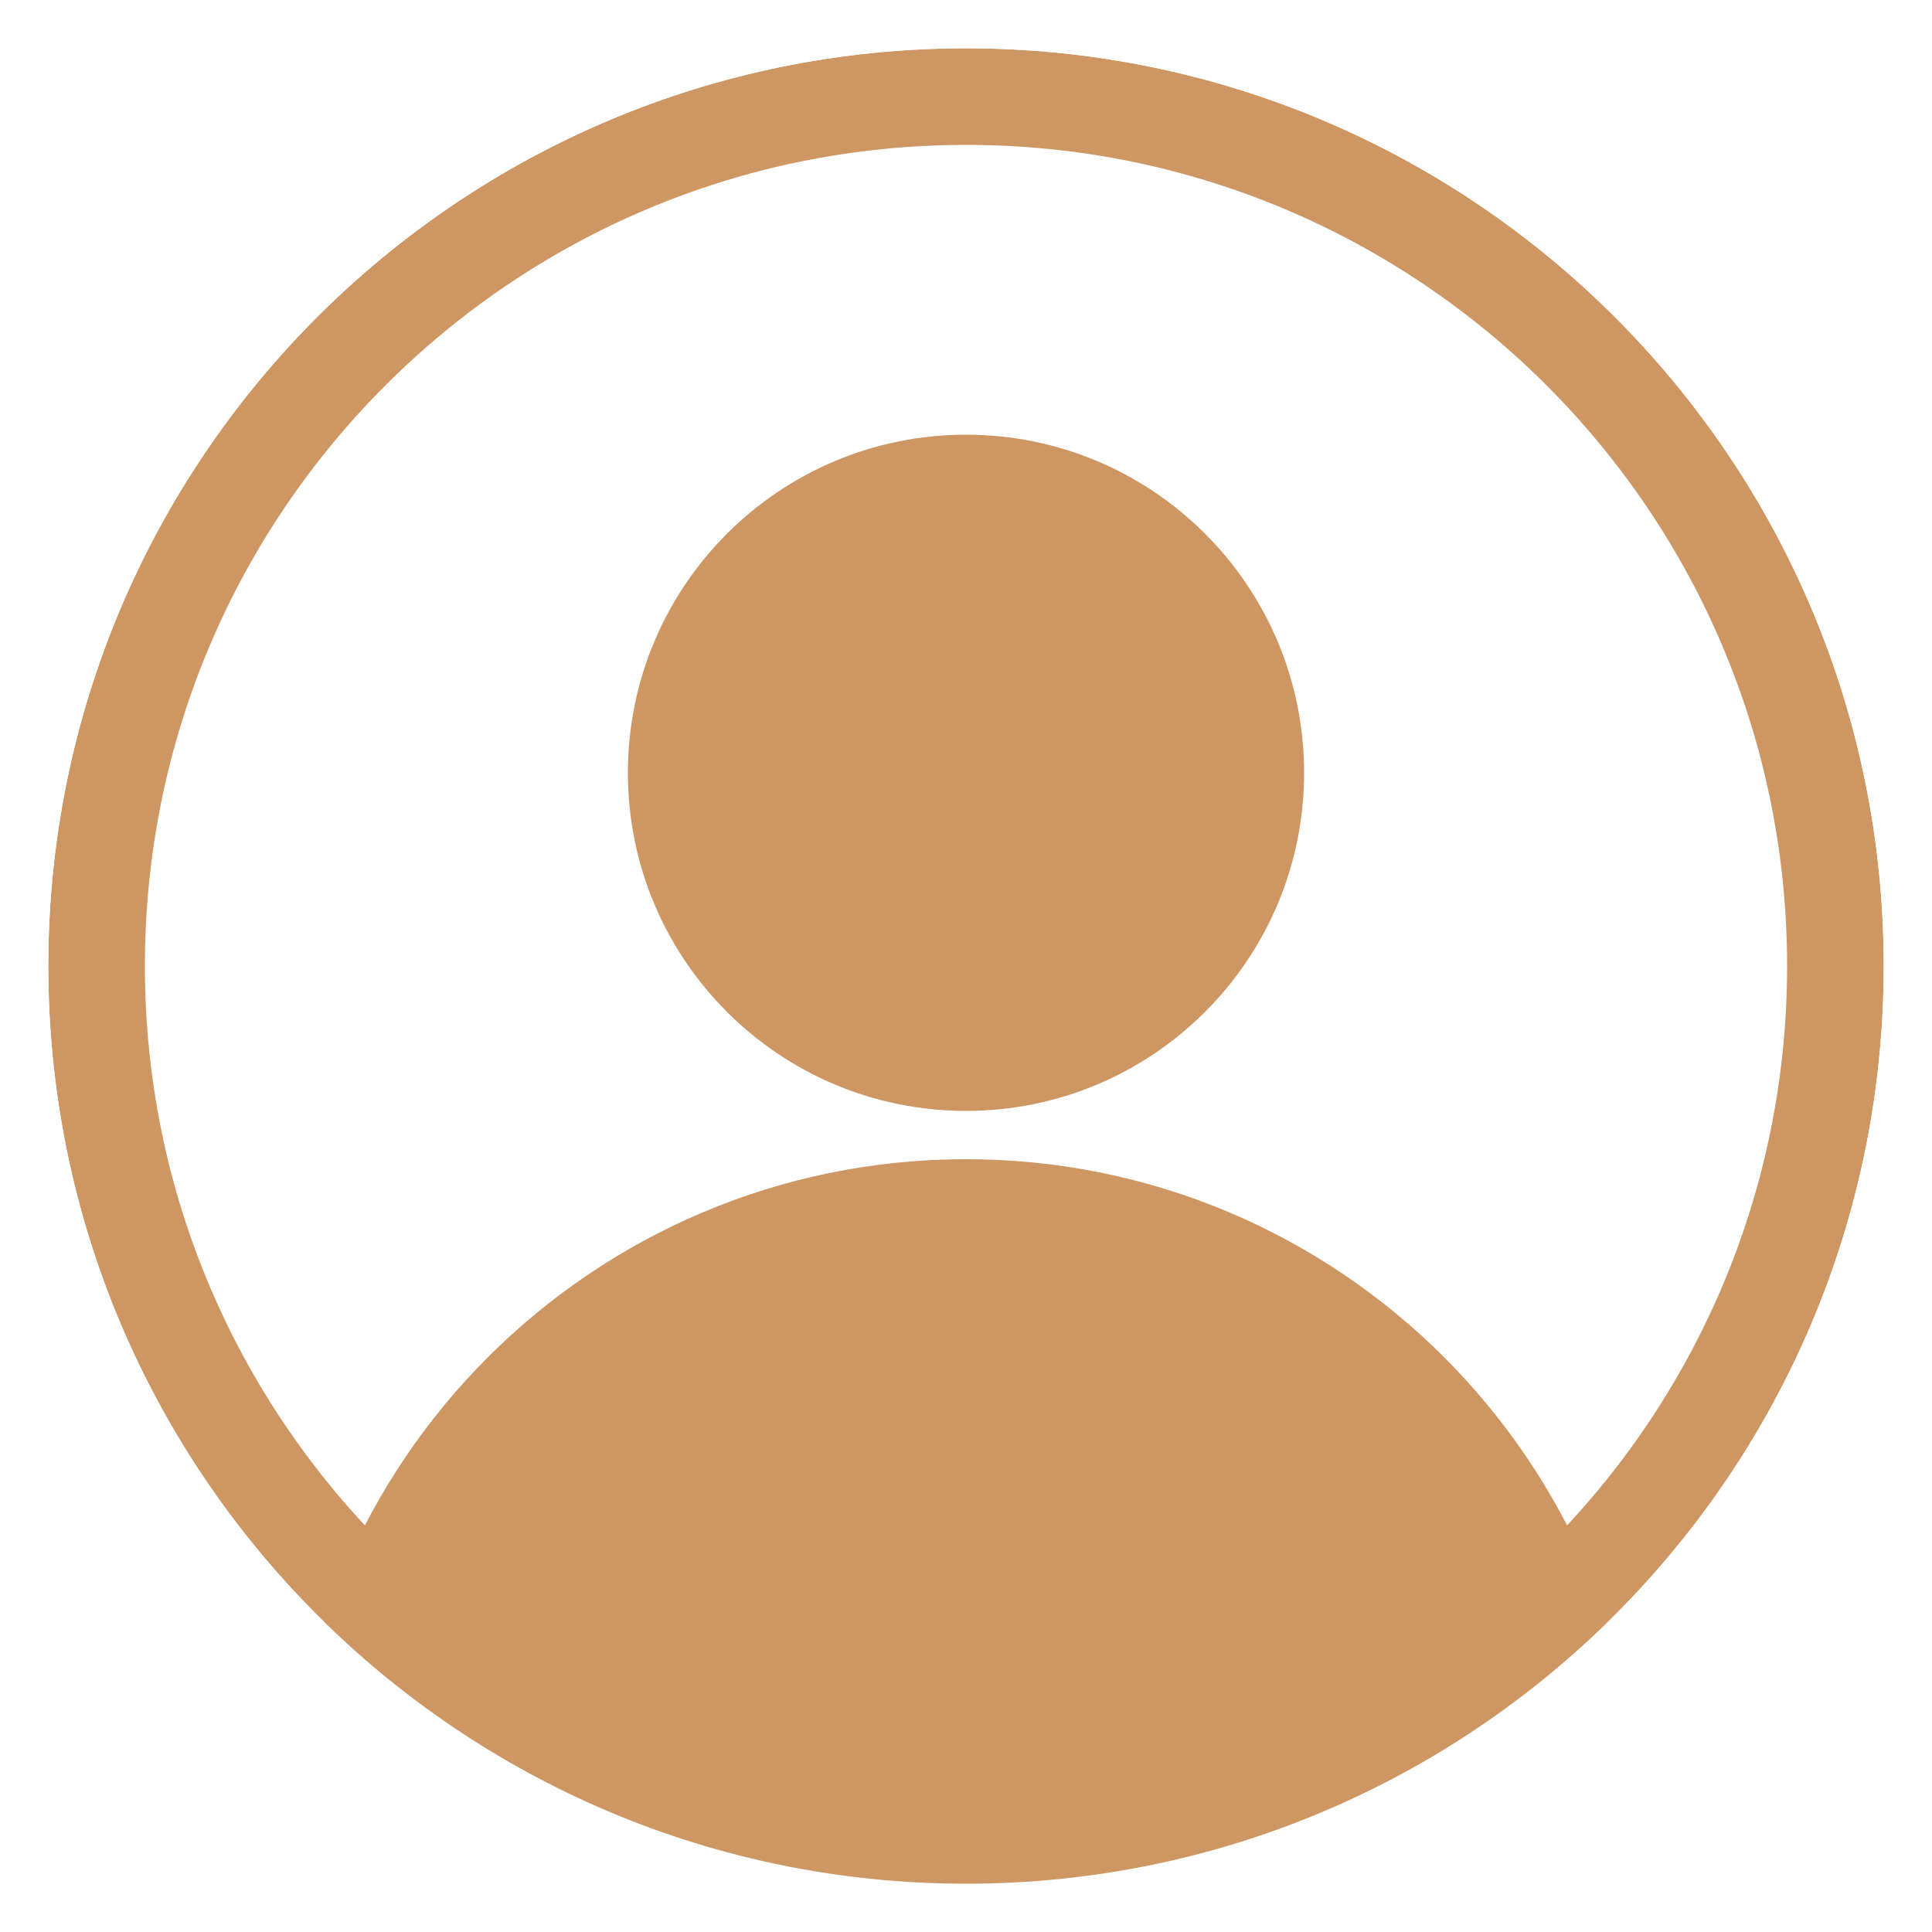
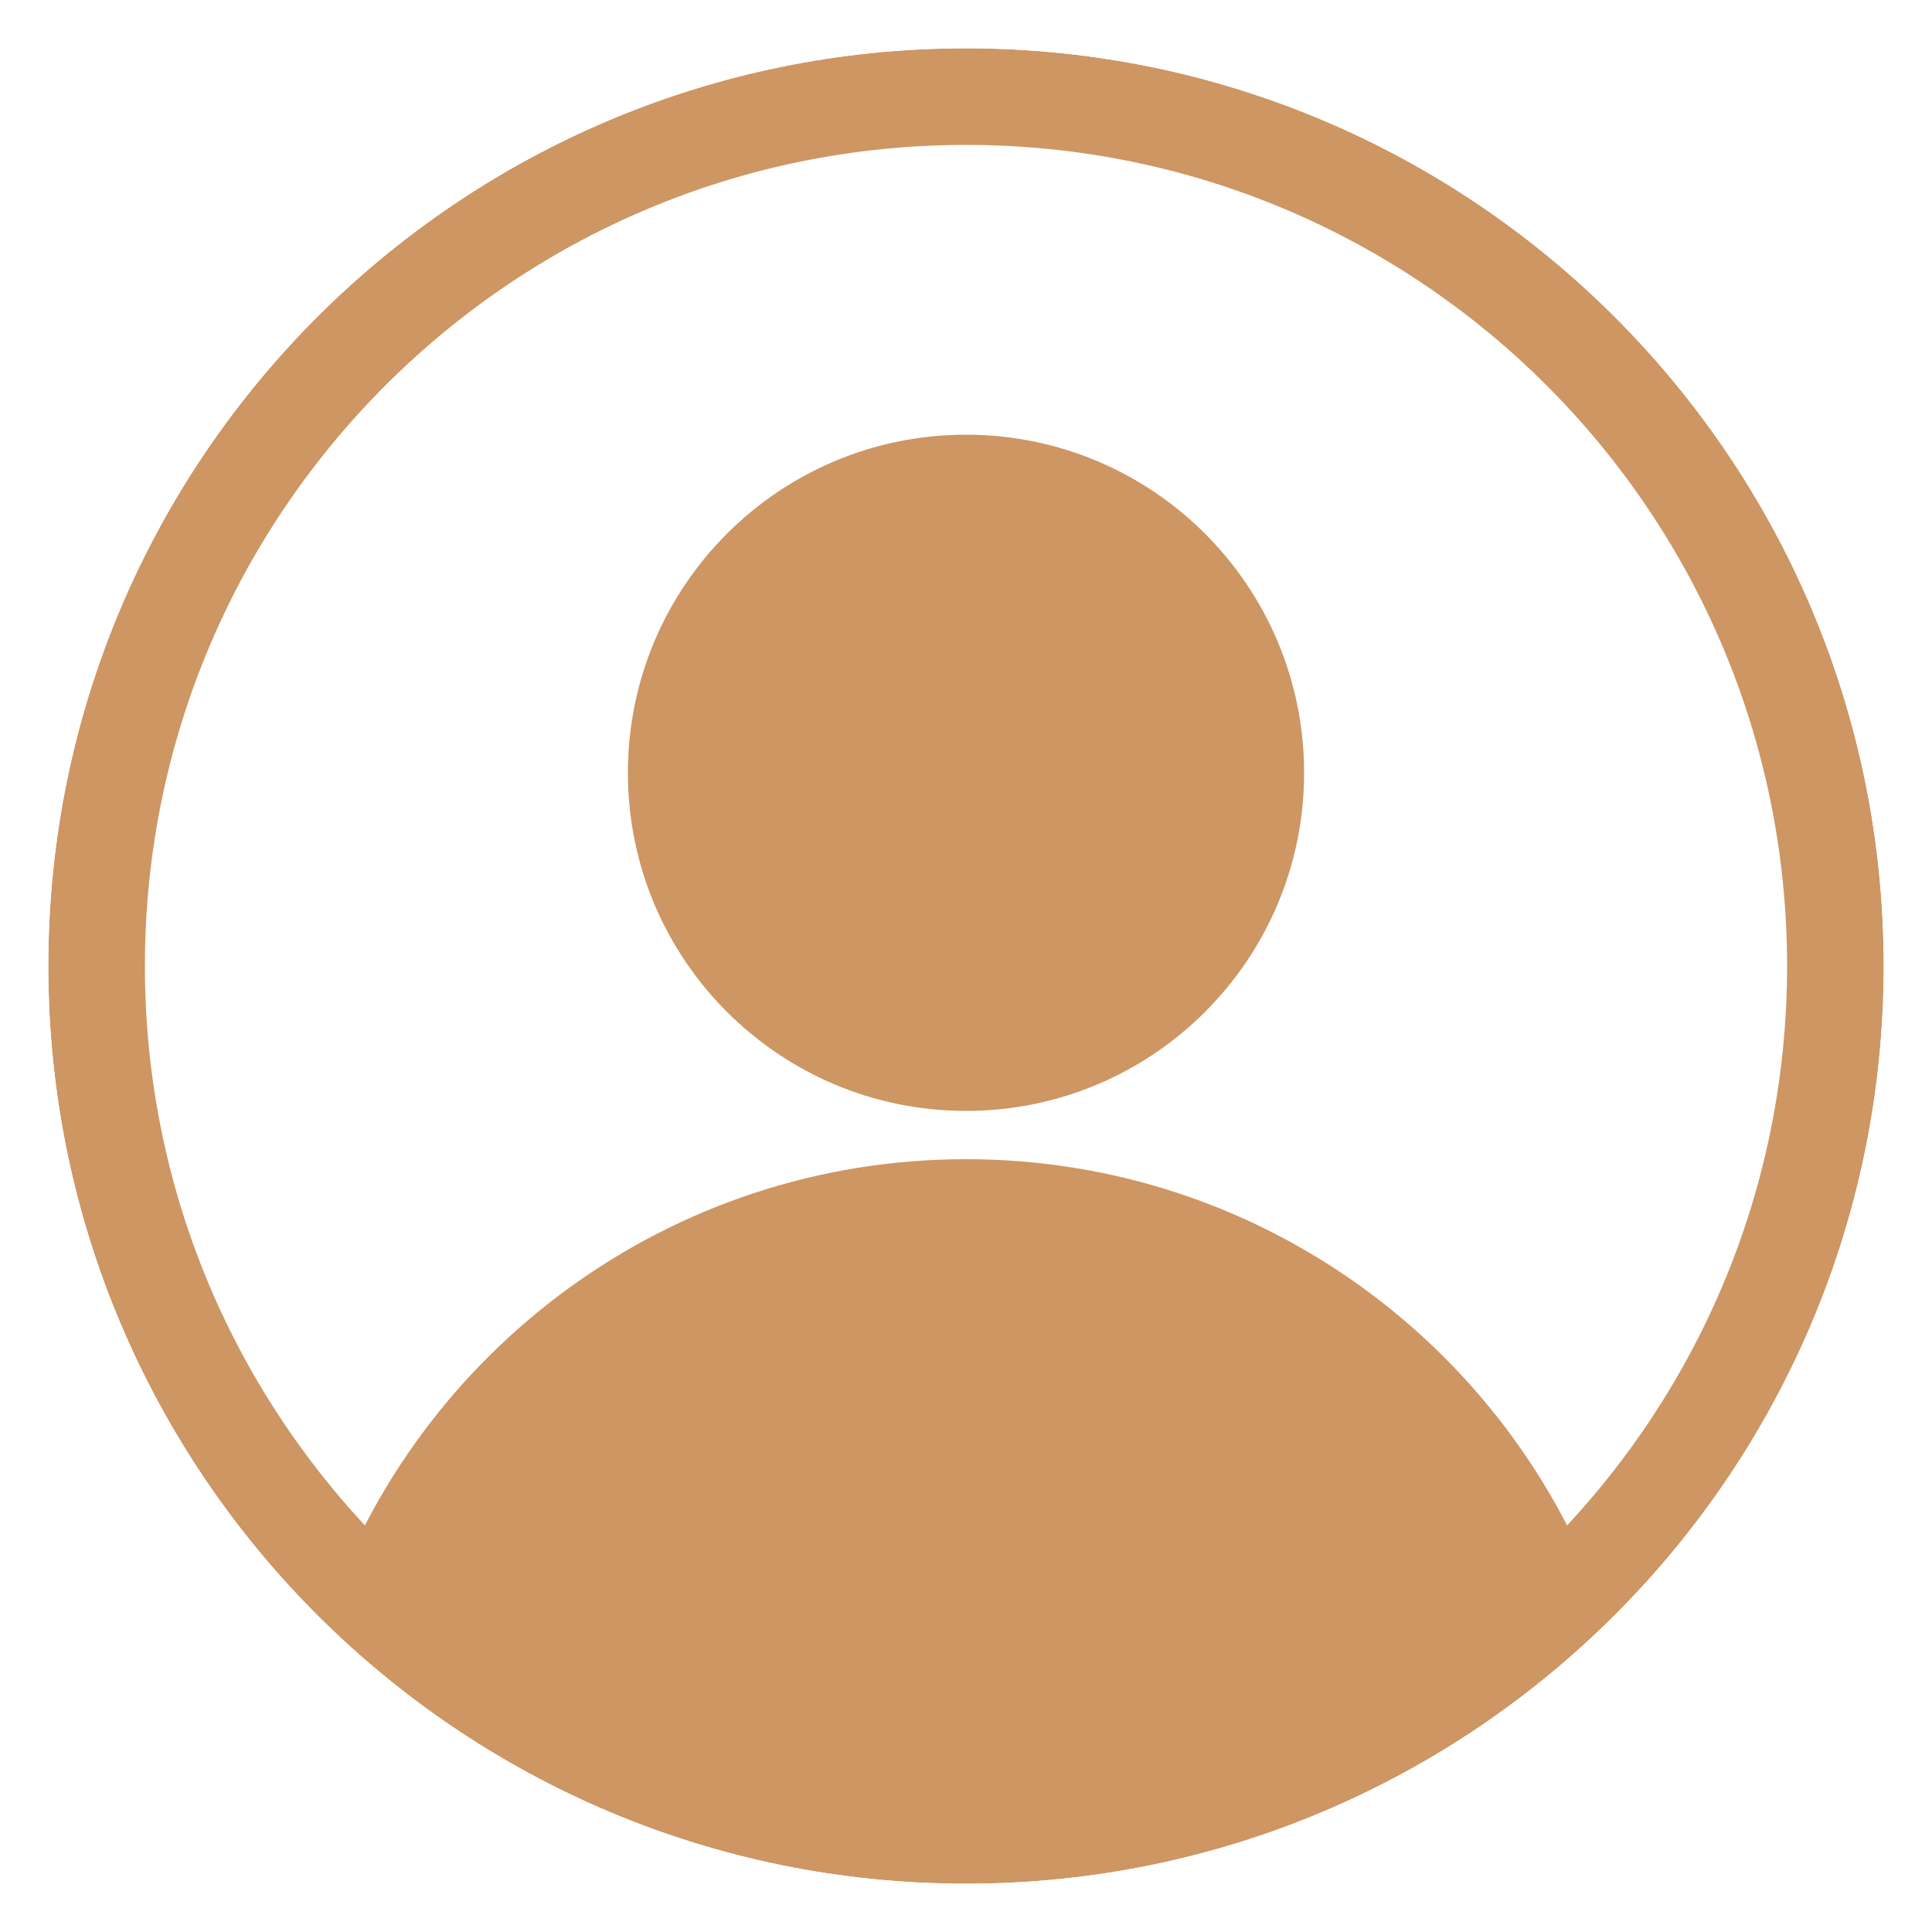
<svg xmlns="http://www.w3.org/2000/svg" width="40" height="40" viewBox="0 0 40 40" fill="none">
-   <mask id="mask0_700_1204" style="mask-type:alpha" maskUnits="userSpaceOnUse" x="1" y="1" width="38" height="38">
+   <mask id="mask0_1295_19114" style="mask-type:alpha" maskUnits="userSpaceOnUse" x="1" y="1" width="38" height="38">
    <rect x="1" y="1" width="38" height="38" rx="19" fill="#C4C4C4" />
  </mask>
-   <g mask="url(#mask0_700_1204)">
-     <circle cx="20" cy="16" r="7" fill="#CD9663" />
-     <circle cx="20" cy="38" r="14" fill="#CD9663" />
-     <rect x="2" y="2" width="36" height="36" rx="18" stroke="#CD9663" stroke-width="2" />
+   <g mask="url(#mask0_1295_19114)">
+     <path d="M27 16C27 19.866 23.866 23 20 23C16.134 23 13 19.866 13 16C13 12.134 16.134 9 20 9C23.866 9 27 12.134 27 16Z" fill="#CD9663" />
+     <path d="M20 24C13.842 24 8.613 27.976 6.739 33.5L20 39L33.216 33.37C31.305 27.913 26.109 24 20 24Z" fill="#CD9663" />
+     <path fill-rule="evenodd" clip-rule="evenodd" d="M3 20C3 29.389 10.611 37 20 37C29.389 37 37 29.389 37 20C37 10.611 29.389 3 20 3C10.611 3 3 10.611 3 20ZM20 1C9.507 1 1 9.507 1 20C1 30.493 9.507 39 20 39C30.493 39 39 30.493 39 20C39 9.507 30.493 1 20 1Z" fill="#CD9663" />
  </g>
</svg>
